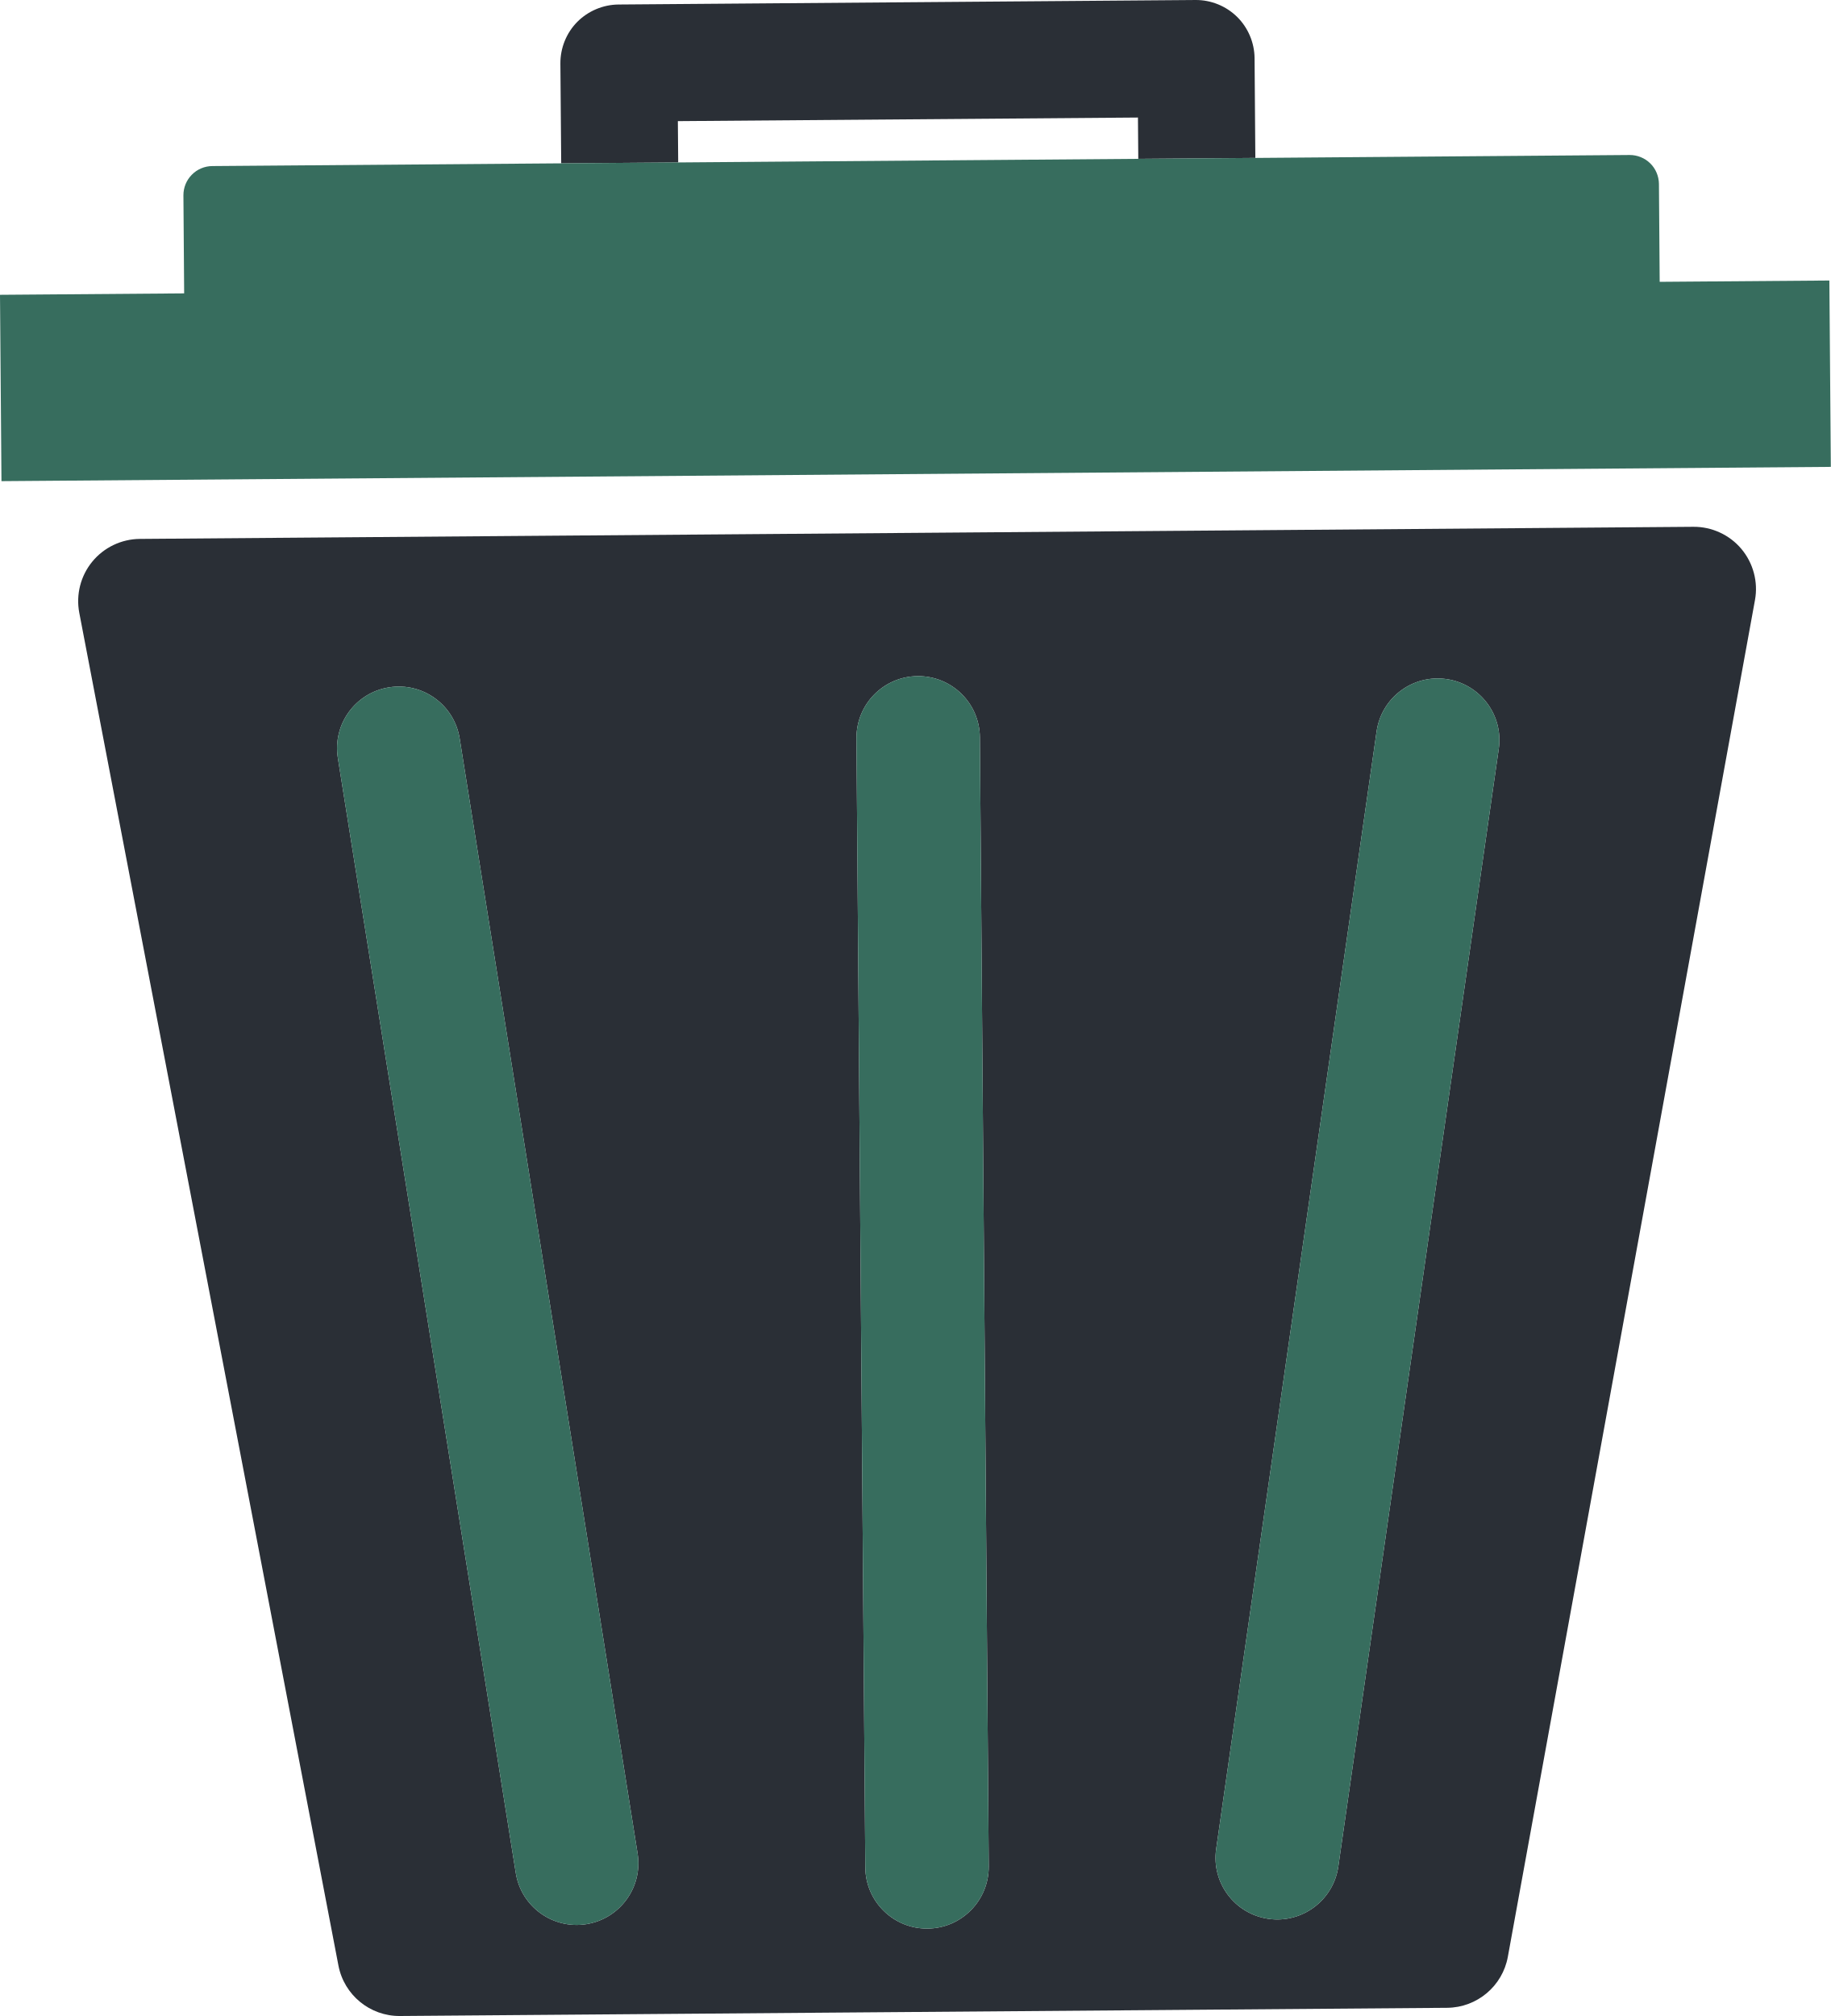
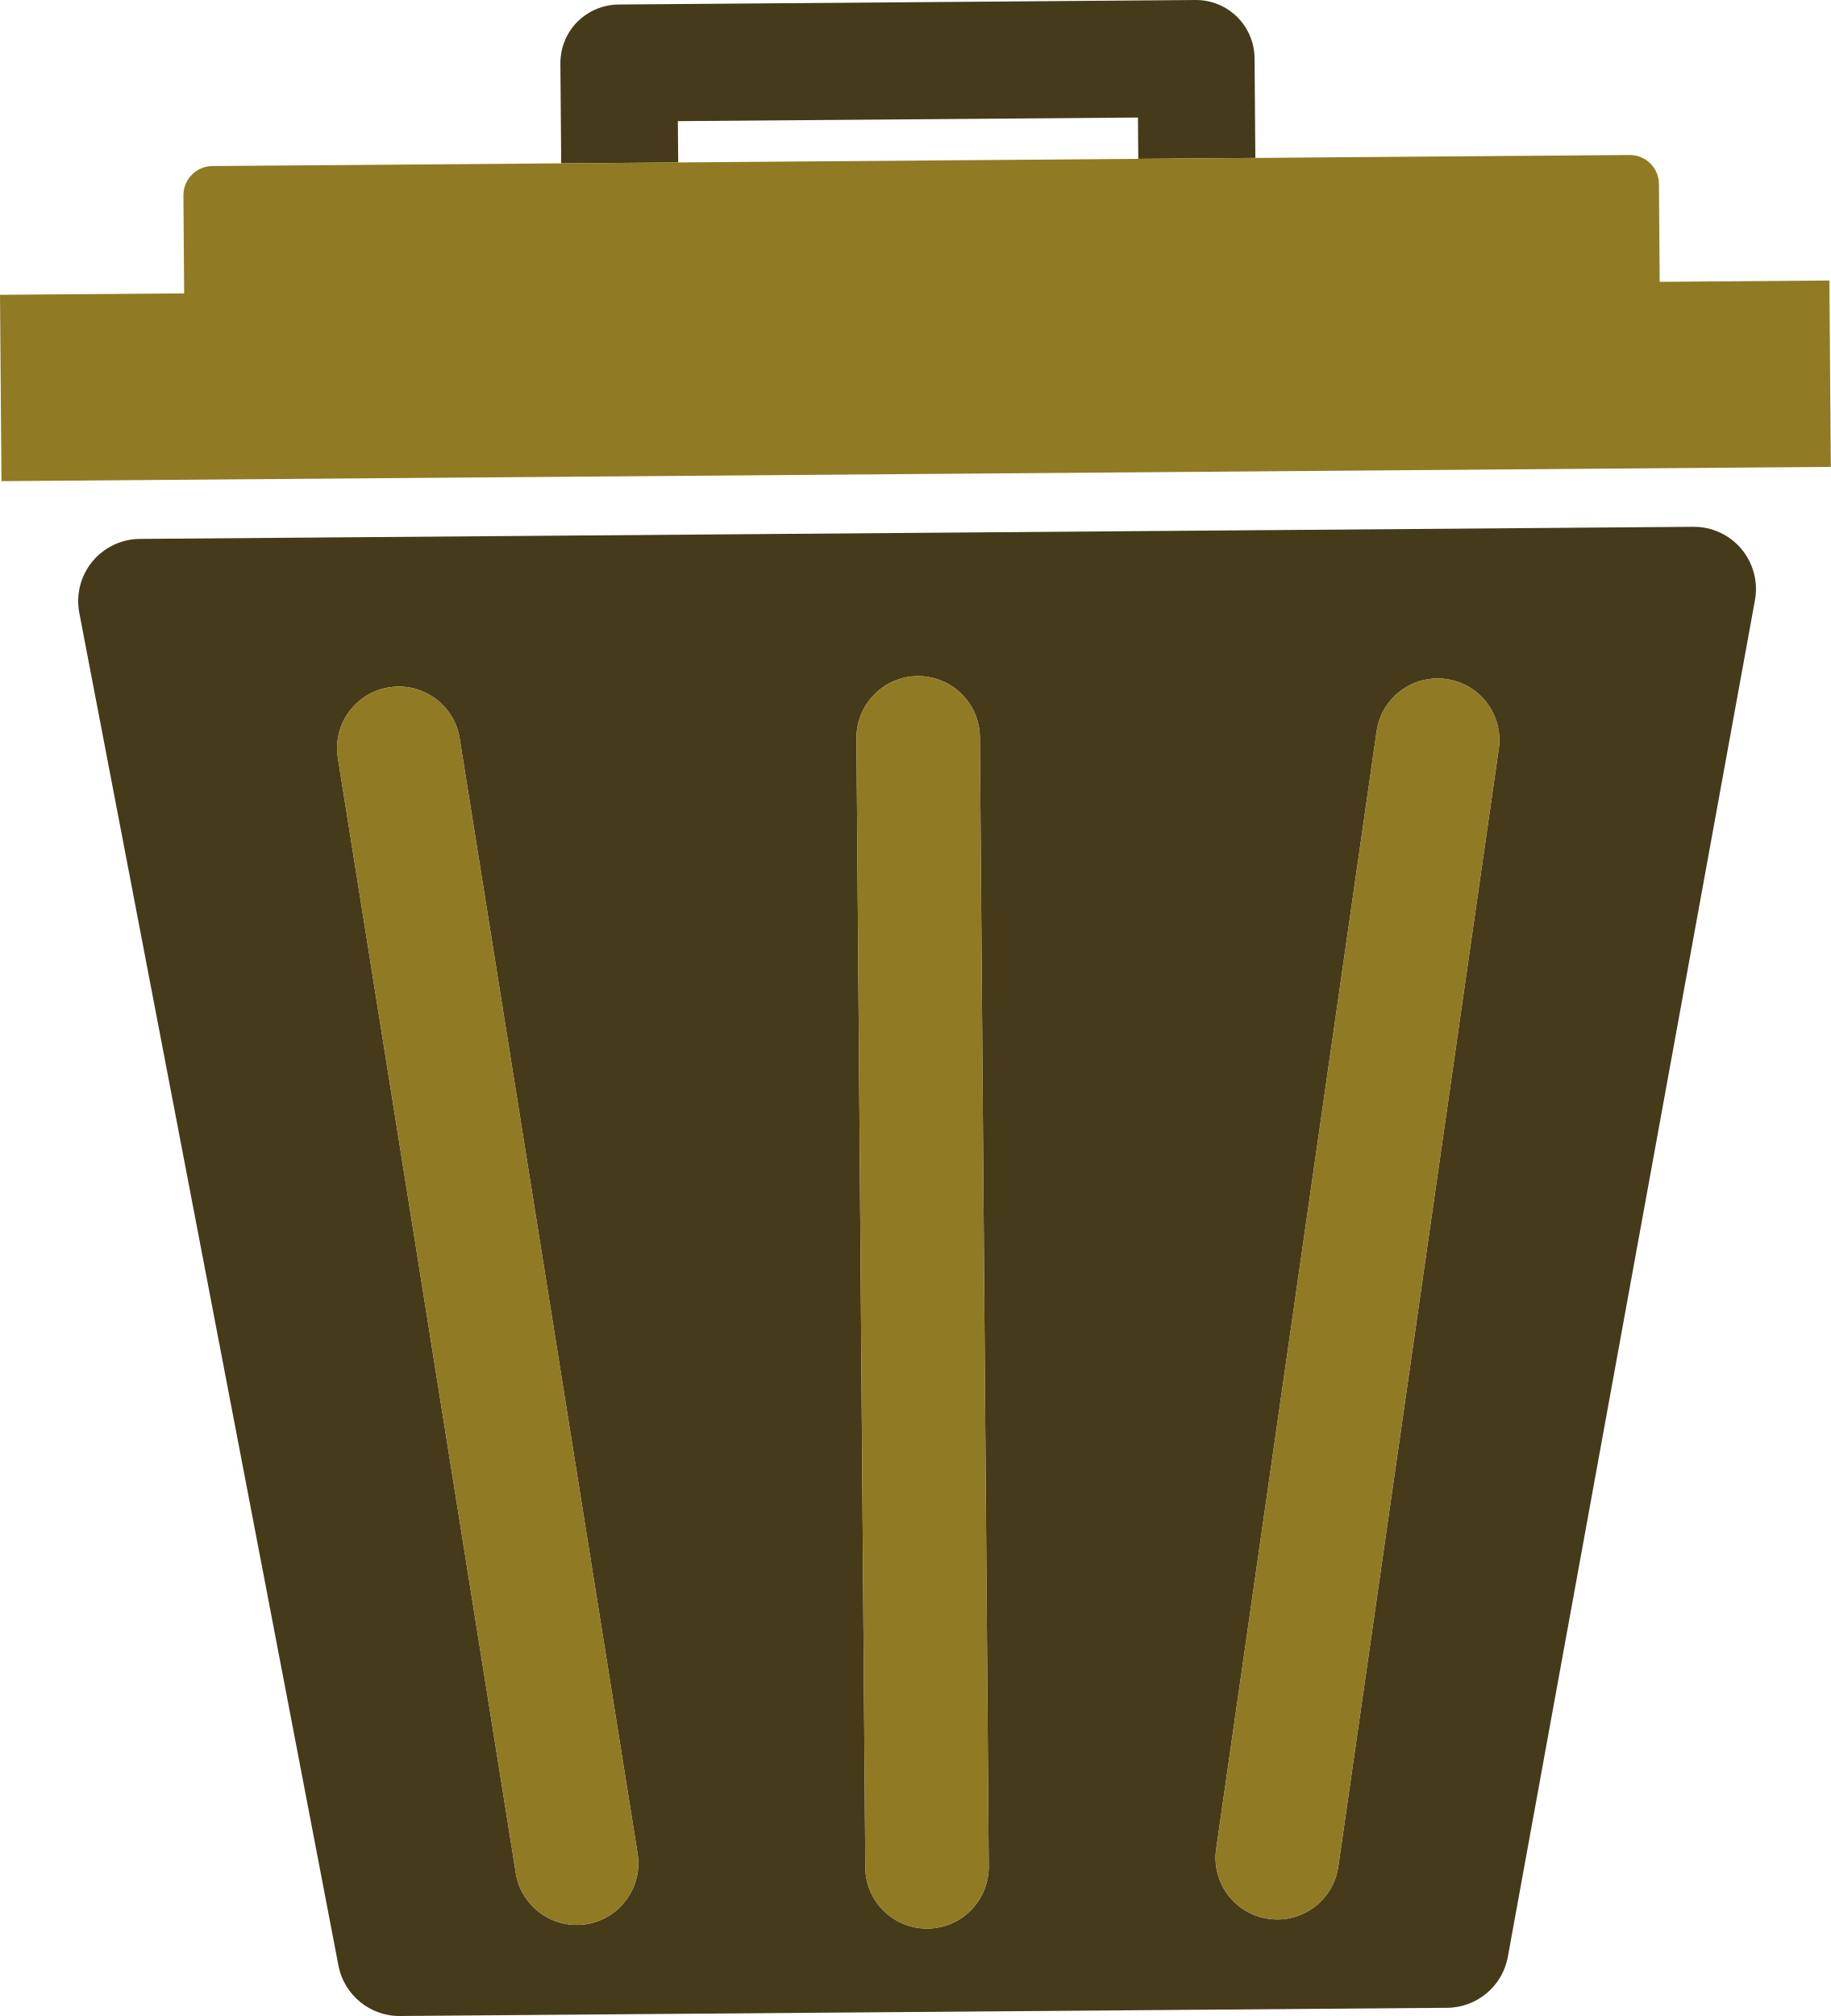
- <svg xmlns="http://www.w3.org/2000/svg" version="1.1" id="svg1" width="802.667" height="883.684" viewBox="0 0 802.667 883.684">
+ <svg xmlns="http://www.w3.org/2000/svg" version="1.1" id="svg1" width="100%" height="100%" viewBox="0 0 802.667 883.684">
  <defs id="defs1" />
  <g id="g1" transform="translate(-346.6667,-306.158)">
    <g id="group-R5">
-       <path id="path3" d="m 6342.81,8401.65 384.9,2.98 -2.55,328.24 c -0.46,50.69 -21.35,100.06 -57.49,135.57 -36.2,35.62 -85.8,55.75 -136.5,55.37 l -1897.74,-14.83 c -50.47,-0.46 -99.95,-21.34 -135.57,-57.4 -35.63,-36.11 -55.58,-85.79 -55.23,-136.53 l 2.67,-328.22 384.68,2.96 -1.11,135.8 1512.83,11.83 1.11,-135.77" style="fill:#2a2f36;fill-opacity:1;fill-rule:nonzero;stroke:none" transform="matrix(0.1333333,0,0,-0.1333333,0,1496)" />
-       <path id="path4" d="M 7528.1,6461.79 7000.54,2787.47 c -16.07,-110.78 -118.75,-187.79 -229.72,-171.83 -110.98,15.83 -188.02,118.69 -171.95,229.55 l 527.56,3674.35 c 16.01,110.83 118.8,187.78 229.78,171.8 110.92,-15.95 187.96,-118.6 171.89,-229.55 z M 5649.68,2583.56 c -112.13,-0.93 -203.73,89.22 -204.44,201.3 l -29.11,3711.8 c -0.71,112.1 89.39,203.56 201.24,204.39 112.25,0.94 203.85,-89.15 204.6,-201.21 l 29.12,-3711.82 c 0.71,-112.05 -89.39,-203.62 -201.41,-204.46 z m -1121.6,14.53 c -110.63,-17.61 -214.7,57.74 -232.17,168.23 l -585.04,3665.62 c -17.69,110.8 57.6,214.64 168.46,232.25 110.58,17.67 214.59,-57.57 232.16,-168.26 l 585,-3665.56 c 17.69,-110.54 -57.78,-214.62 -168.41,-232.28 z M 3059.86,7152.16 c -60.62,-0.52 -117.99,-27.88 -156.46,-74.78 -38.46,-46.87 -54.06,-108.51 -42.75,-168 l 852.13,-4447.21 c 18.62,-96.92 103.67,-166.73 202.29,-165.98 l 3443.35,26.95 c 98.09,0.76 182.03,71.24 199.55,167.71 l 812.58,4460.18 c 10.97,59.61 -5.63,121.68 -44.61,168.12 -38.99,46.47 -97.35,73.33 -157.97,72.8 l -5108.11,-39.79" style="fill:#2a2f36;fill-opacity:1;fill-rule:nonzero;stroke:none" transform="matrix(0.1333333,0,0,-0.1333333,0,1496)" />
-       <path id="path5" d="m 2604.82,7342.03 6015.18,46.96 -4.82,612.64 -557.95,-4.33 -2.44,322.2 c -0.41,25.18 -10.62,49.72 -28.54,67.2 -17.93,17.72 -42.76,27.7 -67.7,27.56 l -1230.84,-9.63 -384.9,-2.98 -1512.83,-11.86 -384.68,-2.96 -1147.47,-8.94 c -25.06,-0.21 -49.67,-10.56 -67.12,-28.54 -17.76,-17.81 -27.79,-42.52 -27.61,-67.7 l 2.43,-322.31 -605.53,-4.7 4.82,-612.61" style="fill:#376d5e;fill-opacity:1;fill-rule:nonzero;stroke:none" transform="matrix(0.1333333,0,0,-0.1333333,0,1496)" />
-       <path id="path6" d="m 5617.37,6701.05 c -111.85,-0.83 -201.95,-92.29 -201.24,-204.39 l 29.11,-3711.8 c 0.71,-112.08 92.31,-202.23 204.44,-201.3 112.02,0.84 202.12,92.41 201.41,204.46 l -29.12,3711.82 c -0.75,112.06 -92.35,202.15 -204.6,201.21" style="fill:#376d5e;fill-opacity:1;fill-rule:nonzero;stroke:none" transform="matrix(0.1333333,0,0,-0.1333333,0,1496)" />
-       <path id="path7" d="M 7126.43,6519.54 6598.87,2845.19 c -16.07,-110.86 60.97,-213.72 171.95,-229.55 110.97,-15.96 213.65,61.05 229.72,171.83 l 527.56,3674.32 c 16.07,110.95 -60.97,213.6 -171.89,229.55 -110.98,15.98 -213.77,-60.97 -229.78,-171.8" style="fill:#376d5e;fill-opacity:1;fill-rule:nonzero;stroke:none" transform="matrix(0.1333333,0,0,-0.1333333,0,1496)" />
-       <path id="path8" d="m 3879.33,6664.19 c -110.86,-17.61 -186.15,-121.45 -168.46,-232.25 l 585.04,-3665.62 c 17.47,-110.49 121.54,-185.84 232.17,-168.23 110.63,17.66 186.1,121.74 168.41,232.28 l -585,3665.56 c -17.57,110.69 -121.58,185.93 -232.16,168.26" style="fill:#376d5e;fill-opacity:1;fill-rule:nonzero;stroke:none" transform="matrix(0.1333333,0,0,-0.1333333,0,1496)" />
+       <path id="path3" d="m 6342.81,8401.65 384.9,2.98 -2.55,328.24 c -0.46,50.69 -21.35,100.06 -57.49,135.57 -36.2,35.62 -85.8,55.75 -136.5,55.37 l -1897.74,-14.83 c -50.47,-0.46 -99.95,-21.34 -135.57,-57.4 -35.63,-36.11 -55.58,-85.79 -55.23,-136.53 l 2.67,-328.22 384.68,2.96 -1.11,135.8 1512.83,11.83 1.11,-135.77" style="fill:#453b1b;fill-opacity:1;fill-rule:nonzero;stroke:none" transform="matrix(0.1333333,0,0,-0.1333333,0,1496)" />
+       <path id="path4" d="M 7528.1,6461.79 7000.54,2787.47 c -16.07,-110.78 -118.75,-187.79 -229.72,-171.83 -110.98,15.83 -188.02,118.69 -171.95,229.55 l 527.56,3674.35 c 16.01,110.83 118.8,187.78 229.78,171.8 110.92,-15.95 187.96,-118.6 171.89,-229.55 z M 5649.68,2583.56 c -112.13,-0.93 -203.73,89.22 -204.44,201.3 l -29.11,3711.8 c -0.71,112.1 89.39,203.56 201.24,204.39 112.25,0.94 203.85,-89.15 204.6,-201.21 l 29.12,-3711.82 c 0.71,-112.05 -89.39,-203.62 -201.41,-204.46 z m -1121.6,14.53 c -110.63,-17.61 -214.7,57.74 -232.17,168.23 l -585.04,3665.62 c -17.69,110.8 57.6,214.64 168.46,232.25 110.58,17.67 214.59,-57.57 232.16,-168.26 l 585,-3665.56 c 17.69,-110.54 -57.78,-214.62 -168.41,-232.28 z M 3059.86,7152.16 c -60.62,-0.52 -117.99,-27.88 -156.46,-74.78 -38.46,-46.87 -54.06,-108.51 -42.75,-168 l 852.13,-4447.21 c 18.62,-96.92 103.67,-166.73 202.29,-165.98 l 3443.35,26.95 c 98.09,0.76 182.03,71.24 199.55,167.71 l 812.58,4460.18 c 10.97,59.61 -5.63,121.68 -44.61,168.12 -38.99,46.47 -97.35,73.33 -157.97,72.8 l -5108.11,-39.79" style="fill:#453b1b;fill-opacity:1;fill-rule:nonzero;stroke:none" transform="matrix(0.1333333,0,0,-0.1333333,0,1496)" />
+       <path id="path5" d="m 2604.82,7342.03 6015.18,46.96 -4.82,612.64 -557.95,-4.33 -2.44,322.2 c -0.41,25.18 -10.62,49.72 -28.54,67.2 -17.93,17.72 -42.76,27.7 -67.7,27.56 l -1230.84,-9.63 -384.9,-2.98 -1512.83,-11.86 -384.68,-2.96 -1147.47,-8.94 c -25.06,-0.21 -49.67,-10.56 -67.12,-28.54 -17.76,-17.81 -27.79,-42.52 -27.61,-67.7 l 2.43,-322.31 -605.53,-4.7 4.82,-612.61" style="fill:#917a24;fill-opacity:1;fill-rule:nonzero;stroke:none" transform="matrix(0.1333333,0,0,-0.1333333,0,1496)" />
+       <path id="path6" d="m 5617.37,6701.05 c -111.85,-0.83 -201.95,-92.29 -201.24,-204.39 l 29.11,-3711.8 c 0.71,-112.08 92.31,-202.23 204.44,-201.3 112.02,0.84 202.12,92.41 201.41,204.46 l -29.12,3711.82 c -0.75,112.06 -92.35,202.15 -204.6,201.21" style="fill:#917a24;fill-opacity:1;fill-rule:nonzero;stroke:none" transform="matrix(0.1333333,0,0,-0.1333333,0,1496)" />
+       <path id="path7" d="M 7126.43,6519.54 6598.87,2845.19 c -16.07,-110.86 60.97,-213.72 171.95,-229.55 110.97,-15.96 213.65,61.05 229.72,171.83 l 527.56,3674.32 c 16.07,110.95 -60.97,213.6 -171.89,229.55 -110.98,15.98 -213.77,-60.97 -229.78,-171.8" style="fill:#917a24;fill-opacity:1;fill-rule:nonzero;stroke:none" transform="matrix(0.1333333,0,0,-0.1333333,0,1496)" />
+       <path id="path8" d="m 3879.33,6664.19 c -110.86,-17.61 -186.15,-121.45 -168.46,-232.25 l 585.04,-3665.62 c 17.47,-110.49 121.54,-185.84 232.17,-168.23 110.63,17.66 186.1,121.74 168.41,232.28 l -585,3665.56 c -17.57,110.69 -121.58,185.93 -232.16,168.26" style="fill:#917a24;fill-opacity:1;fill-rule:nonzero;stroke:none" transform="matrix(0.1333333,0,0,-0.1333333,0,1496)" />
    </g>
  </g>
</svg>
